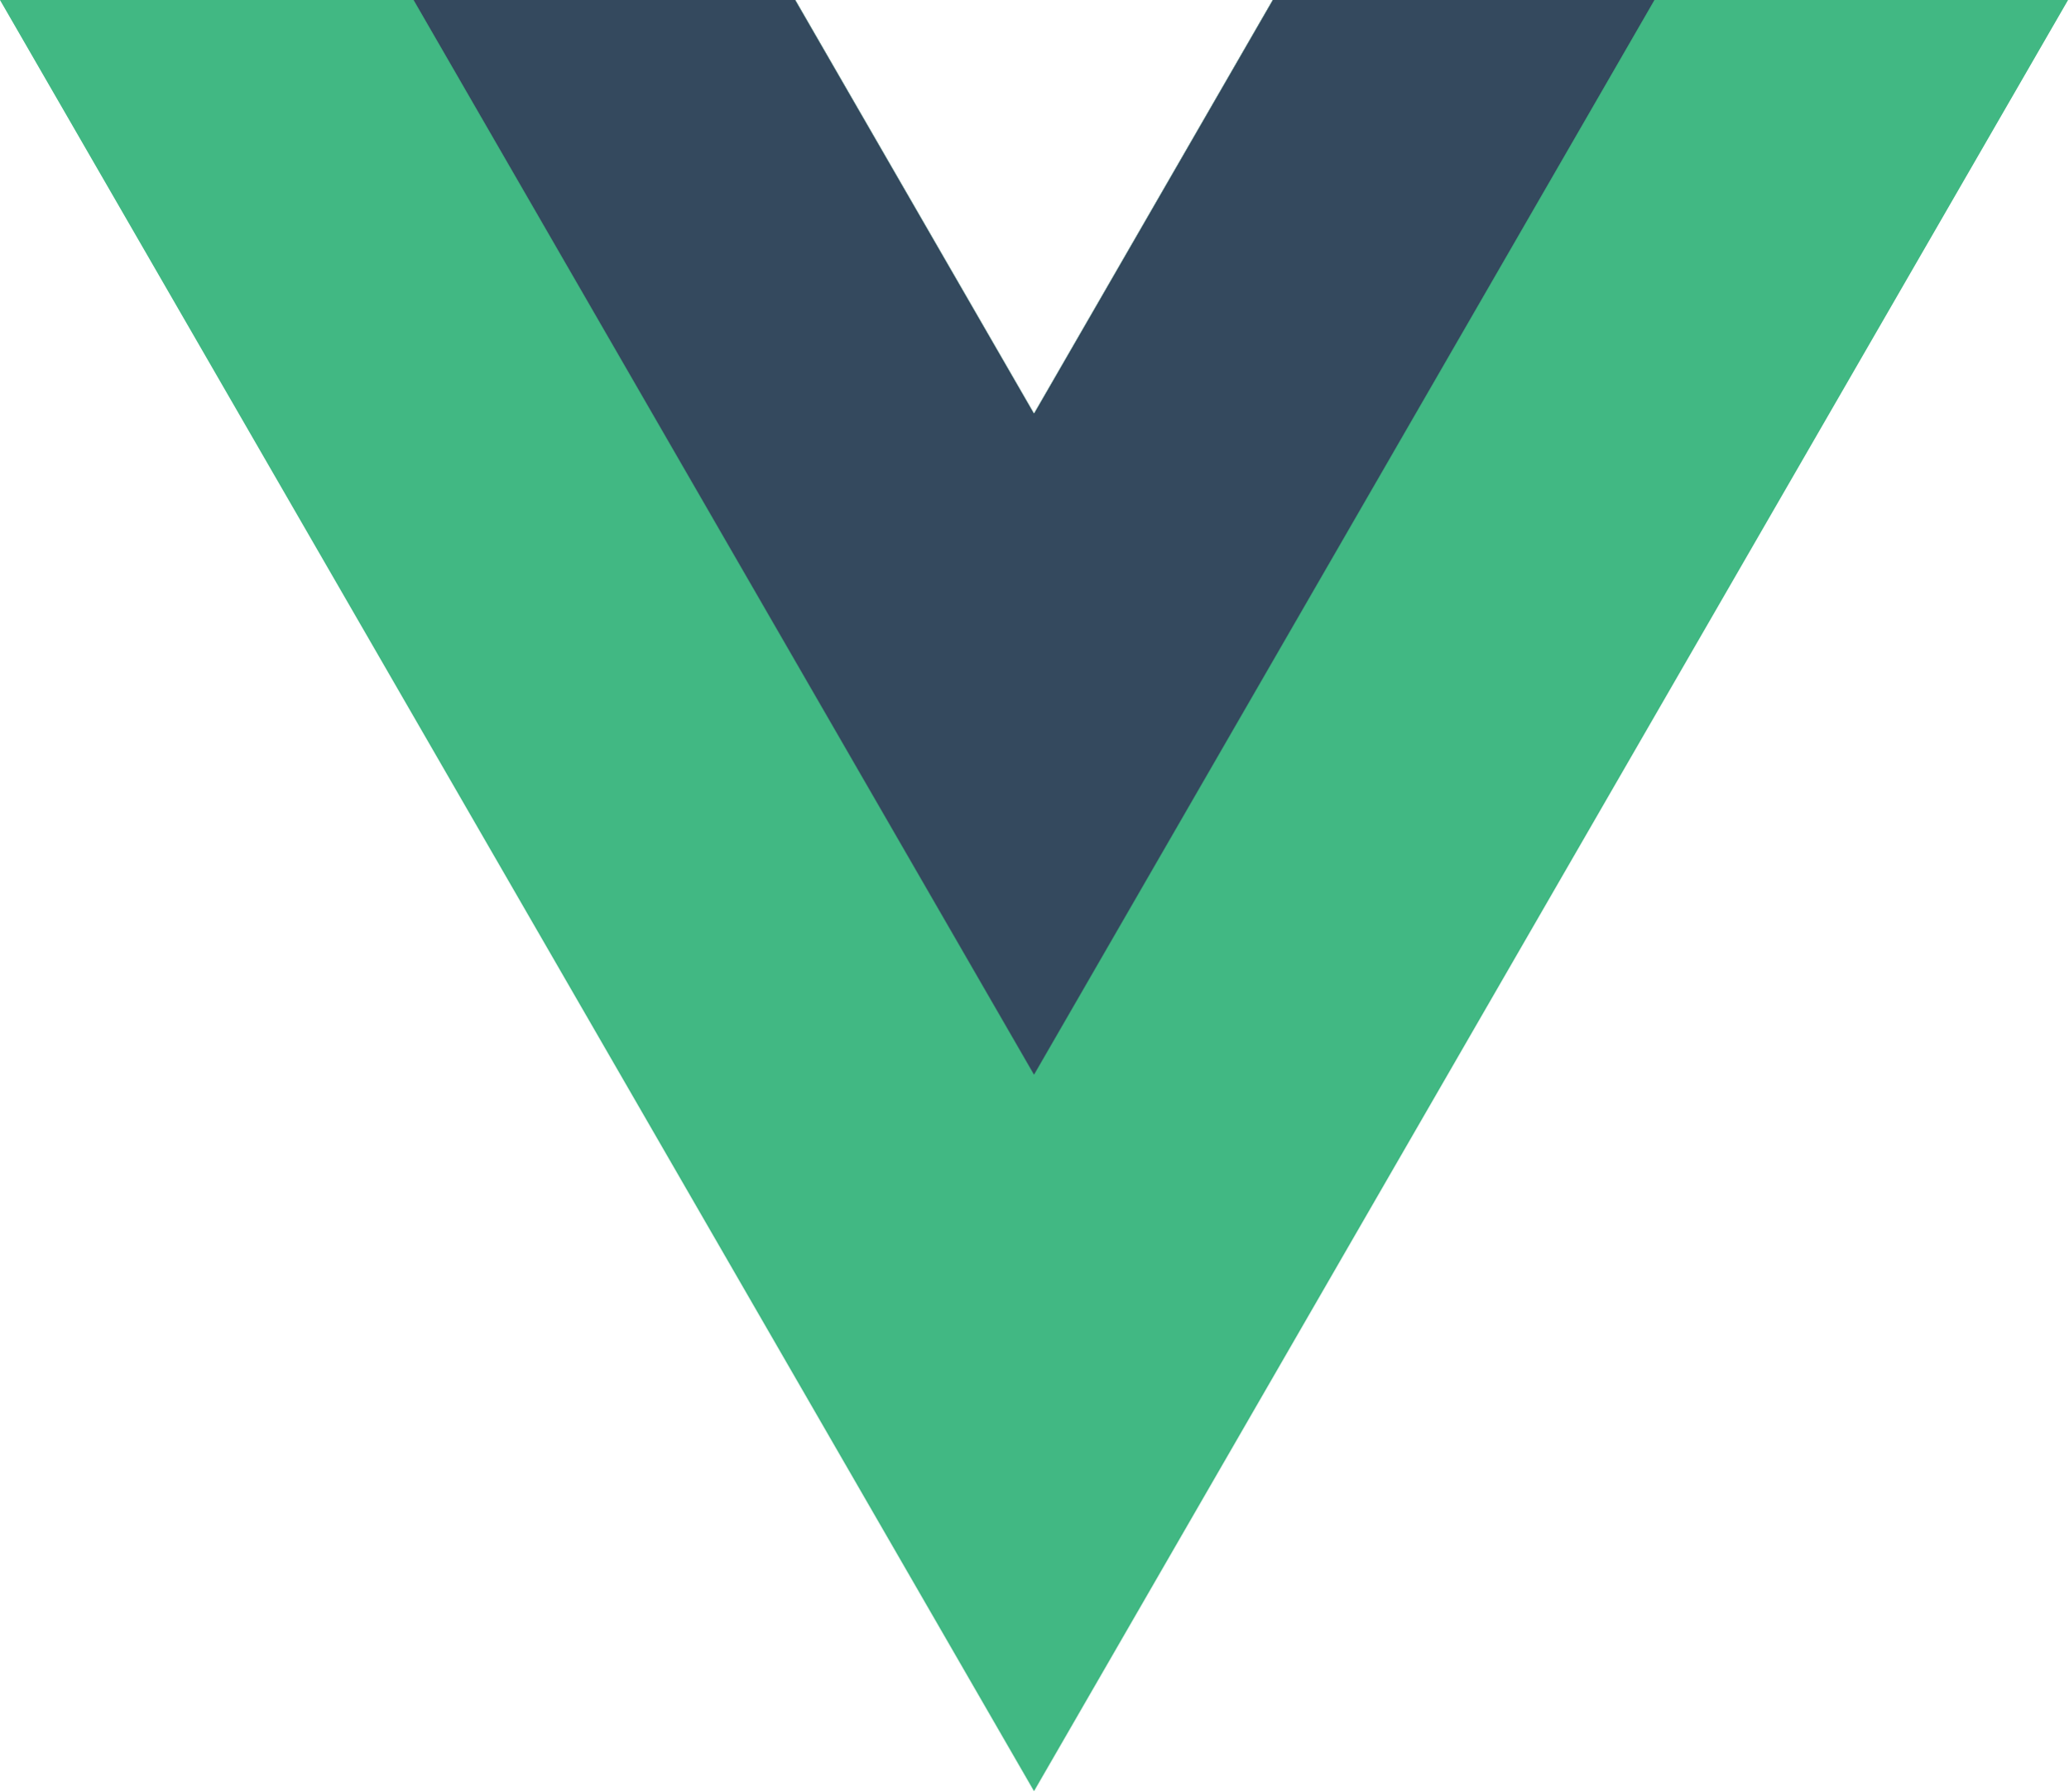
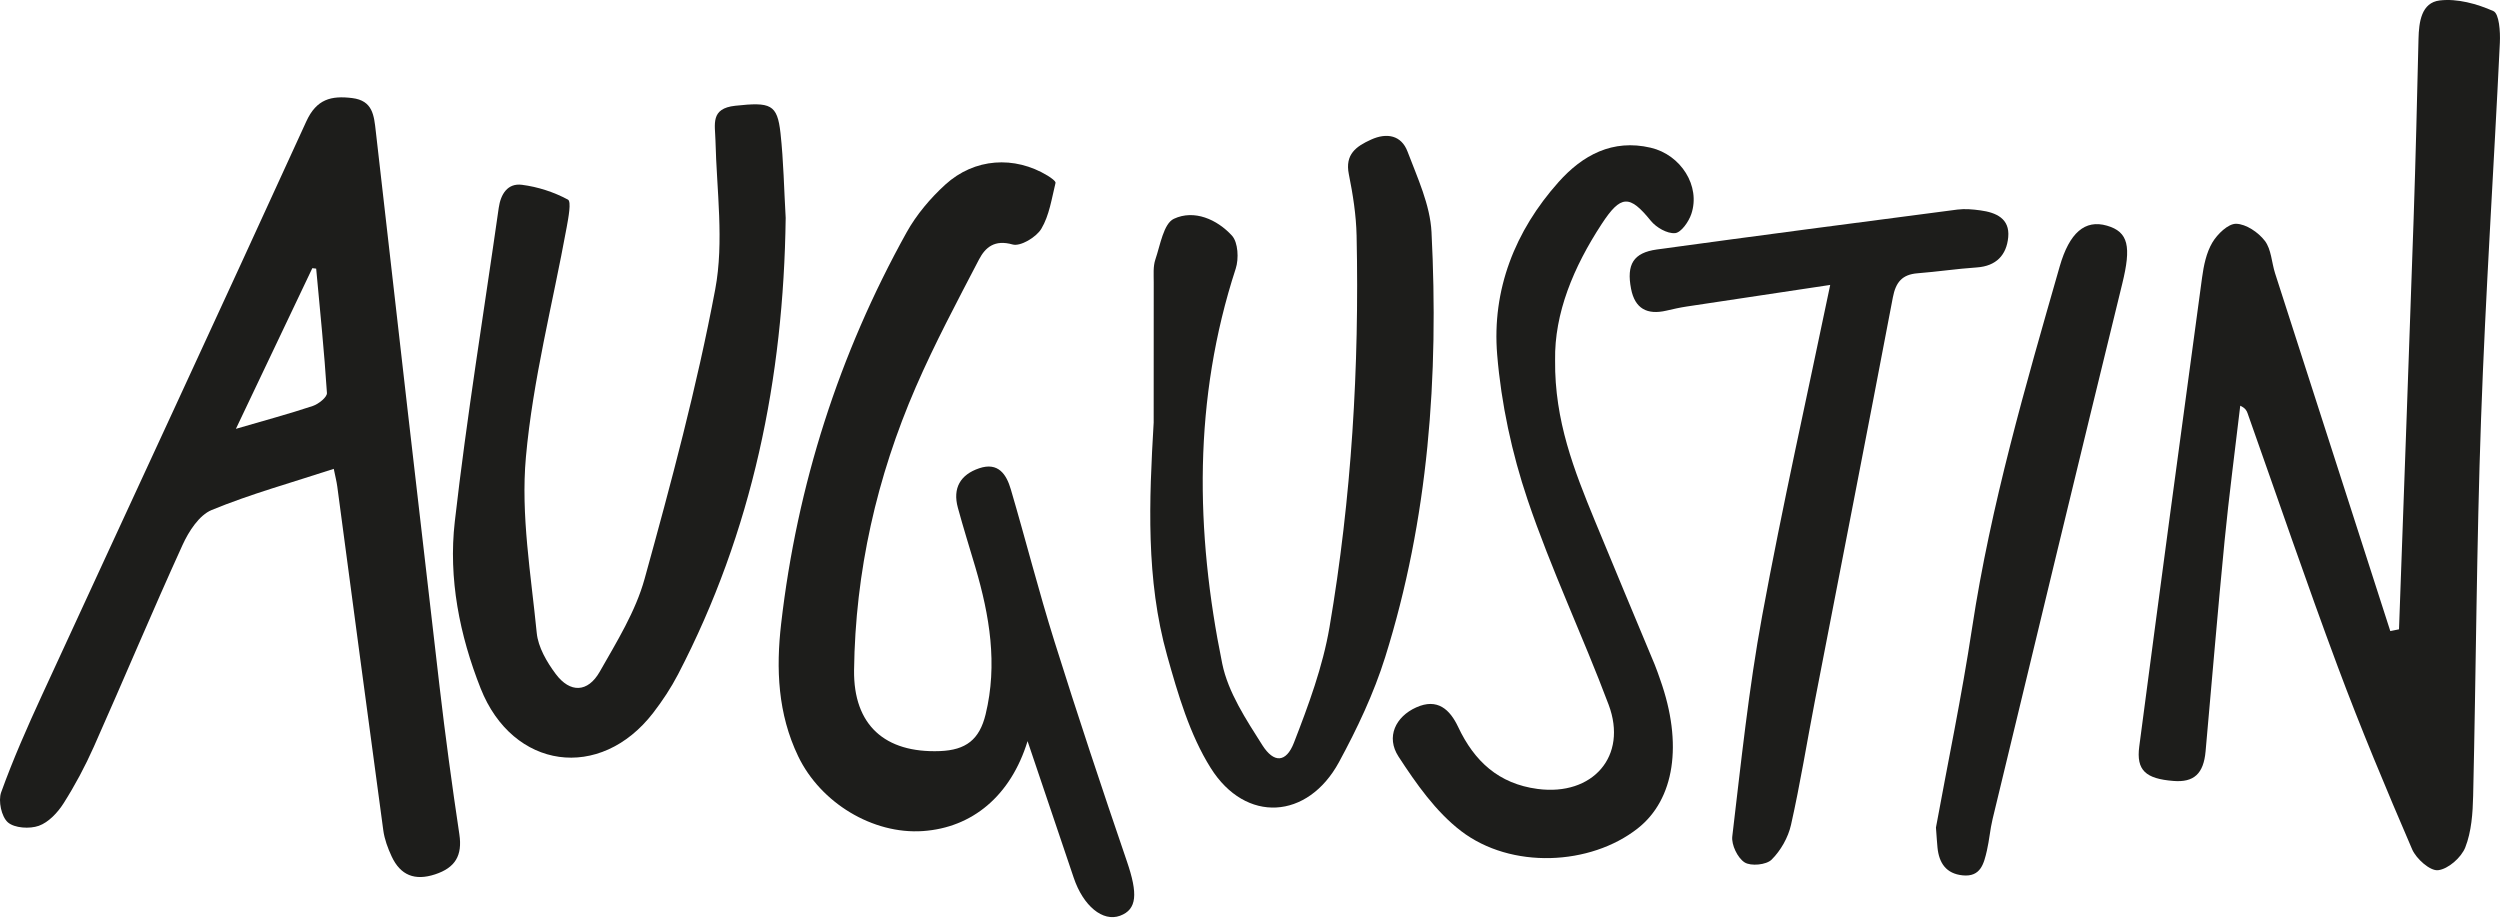
- <svg xmlns="http://www.w3.org/2000/svg" viewBox="0 0 261.76 226.69">
-   <path d="M161.096.001l-30.225 52.351L100.647.001H-.005l130.877 226.688L261.749.001z" fill="#41b883" />
-   <path d="M161.096.001l-30.225 52.351L100.647.001H52.346l78.526 136.01L209.398.001z" fill="#34495e" />
+ <svg xmlns="http://www.w3.org/2000/svg" xmlns:xlink="http://www.w3.org/1999/xlink" version="1.1" id="Ebene_1" x="0px" y="0px" width="136.295px" height="50px" viewBox="6.853 10 136.295 50" enable-background="new 6.853 10 136.295 50" xml:space="preserve">
+   <g>
+     <g>
+       <defs>
+         <rect id="SVGID_1_" x="6.853" y="10" width="136.295" height="50" />
+       </defs>
+       <clipPath id="SVGID_2_">
+         <use xlink:href="#SVGID_1_" overflow="visible" />
+       </clipPath>
+       <path clip-path="url(#SVGID_2_)" fill="#1D1D1B" d="M137.642,44.309c0.267-7.471,0.543-14.941,0.798-22.412    c0.111-3.257,0.187-6.515,0.265-9.773c0.022-0.926,0.154-1.981,1.16-2.1c0.951-0.112,2.027,0.182,2.923,0.581    c0.315,0.14,0.381,1.123,0.353,1.711c-0.327,6.843-0.783,13.681-1.026,20.527c-0.244,6.845-0.273,13.697-0.431,20.545    c-0.021,0.946-0.091,1.947-0.428,2.808c-0.217,0.554-0.933,1.185-1.486,1.246c-0.436,0.048-1.188-0.621-1.412-1.139    c-1.419-3.295-2.807-6.609-4.06-9.971c-1.705-4.574-3.279-9.198-4.911-13.8c-0.05-0.142-0.116-0.279-0.4-0.414    c-0.288,2.455-0.613,4.907-0.854,7.367c-0.375,3.823-0.692,7.652-1.036,11.478c-0.11,1.22-0.636,1.702-1.751,1.613    c-1.518-0.12-2.036-0.58-1.865-1.879c1.12-8.524,2.265-17.043,3.424-25.561c0.089-0.655,0.231-1.356,0.559-1.91    c0.273-0.462,0.863-1.036,1.301-1.026c0.541,0.013,1.211,0.469,1.564,0.932s0.367,1.177,0.558,1.772    c2.09,6.501,4.186,13.001,6.28,19.501C137.326,44.373,137.484,44.341,137.642,44.309" />
+     </g>
+     <g>
+       <defs>
+         <rect id="SVGID_3_" x="6.853" y="10" width="136.295" height="50" />
+       </defs>
+       <clipPath id="SVGID_4_">
+         <use xlink:href="#SVGID_3_" overflow="visible" />
+       </clipPath>
+       <path clip-path="url(#SVGID_4_)" fill="#1D1D1B" d="M19.714,33.379c1.57-0.459,2.895-0.814,4.194-1.247    c0.313-0.105,0.784-0.481,0.769-0.706c-0.146-2.264-0.379-4.522-0.587-6.781c-0.07-0.009-0.14-0.017-0.21-0.025    C22.517,27.485,21.154,30.351,19.714,33.379 M25.049,35.561c-2.326,0.761-4.545,1.374-6.657,2.244    c-0.683,0.282-1.251,1.167-1.587,1.905c-1.661,3.646-3.208,7.343-4.837,11.003c-0.474,1.065-1.028,2.105-1.653,3.088    c-0.319,0.502-0.814,1.03-1.345,1.22c-0.5,0.178-1.327,0.128-1.689-0.189c-0.349-0.306-0.533-1.168-0.366-1.633    c0.649-1.802,1.426-3.561,2.228-5.303c4.801-10.427,9.64-20.836,14.409-31.277c0.557-1.219,1.359-1.412,2.498-1.273    c1.133,0.138,1.192,0.951,1.291,1.819c1.147,10.084,2.299,20.166,3.474,30.246c0.314,2.696,0.679,5.388,1.081,8.072    c0.174,1.158-0.222,1.823-1.323,2.185c-1.106,0.364-1.889,0.052-2.369-0.979c-0.208-0.447-0.388-0.932-0.454-1.416    c-0.849-6.248-1.674-12.498-2.509-18.747C25.204,36.246,25.131,35.971,25.049,35.561" />
+     </g>
+     <g>
+       <defs>
+         <rect id="SVGID_5_" x="6.853" y="10" width="136.295" height="50" />
+       </defs>
+       <clipPath id="SVGID_6_">
+         <use xlink:href="#SVGID_5_" overflow="visible" />
+       </clipPath>
+       <path clip-path="url(#SVGID_6_)" fill="#1D1D1B" d="M62.874,50.405c-0.922,2.995-3.023,4.716-5.702,4.903    c-2.734,0.19-5.586-1.54-6.803-4.076c-1.112-2.316-1.215-4.762-0.929-7.235c0.872-7.556,3.146-14.677,6.838-21.326    c0.536-0.965,1.292-1.859,2.11-2.606c1.596-1.453,3.774-1.583,5.577-0.49c0.171,0.103,0.456,0.305,0.433,0.398    c-0.209,0.852-0.338,1.772-0.775,2.501c-0.276,0.46-1.138,0.975-1.563,0.855c-0.978-0.278-1.485,0.148-1.837,0.823    c-1.192,2.291-2.412,4.576-3.439,6.942c-2.134,4.914-3.302,10.073-3.369,15.439c-0.037,2.994,1.675,4.528,4.679,4.415    c1.421-0.054,2.157-0.626,2.492-2.001c0.665-2.731,0.217-5.39-0.559-8.024c-0.319-1.08-0.658-2.156-0.953-3.243    c-0.292-1.069,0.133-1.803,1.166-2.152c1.037-0.349,1.481,0.334,1.72,1.147c0.812,2.76,1.519,5.552,2.38,8.295    c1.26,4.016,2.588,8.012,3.951,11.995c0.598,1.75,0.56,2.615-0.376,2.96c-0.938,0.346-2.004-0.529-2.525-2.071    C64.581,55.459,63.772,53.064,62.874,50.405" />
+     </g>
+     <g>
+       <defs>
+         <rect id="SVGID_7_" x="6.853" y="10" width="136.295" height="50" />
+       </defs>
+       <clipPath id="SVGID_8_">
+         <use xlink:href="#SVGID_7_" overflow="visible" />
+       </clipPath>
+       <path clip-path="url(#SVGID_8_)" fill="#1D1D1B" d="M49.687,21.878c-0.113,8.74-1.811,17.091-5.869,24.888    c-0.383,0.736-0.849,1.441-1.356,2.099c-2.888,3.744-7.654,3.091-9.406-1.336c-1.149-2.905-1.763-5.993-1.409-9.088    c0.652-5.717,1.584-11.403,2.395-17.103c0.107-0.755,0.485-1.363,1.266-1.263c0.865,0.111,1.745,0.396,2.509,0.808    c0.193,0.104,0.024,0.989-0.068,1.499c-0.763,4.181-1.847,8.331-2.225,12.544c-0.284,3.153,0.277,6.392,0.591,9.58    c0.076,0.777,0.549,1.586,1.033,2.235c0.786,1.053,1.753,1.022,2.404-0.125c0.925-1.629,1.952-3.28,2.443-5.058    c1.443-5.219,2.851-10.466,3.85-15.781c0.491-2.613,0.077-5.403,0.014-8.111c-0.021-0.901-0.29-1.754,1.083-1.901    c1.921-0.207,2.287-0.089,2.462,1.491C49.572,18.789,49.597,20.337,49.687,21.878" />
+     </g>
+     <g>
+       <defs>
+         <rect id="SVGID_9_" x="6.853" y="10" width="136.295" height="50" />
+       </defs>
+       <clipPath id="SVGID_10_">
+         <use xlink:href="#SVGID_9_" overflow="visible" />
+       </clipPath>
+       <path clip-path="url(#SVGID_10_)" fill="#1D1D1B" d="M69.749,33.036c0-2.549-0.003-5.097,0.003-7.646    c0.001-0.417-0.04-0.863,0.09-1.245c0.268-0.787,0.445-1.953,1.01-2.217c1.102-0.518,2.35,0.029,3.164,0.917    c0.337,0.368,0.382,1.262,0.206,1.801c-2.319,7.115-2.207,14.323-0.735,21.536c0.321,1.568,1.303,3.047,2.183,4.438    c0.635,1.002,1.305,0.959,1.726-0.129c0.793-2.044,1.571-4.144,1.938-6.292c1.205-7.059,1.631-14.192,1.478-21.353    c-0.024-1.119-0.201-2.247-0.423-3.347c-0.22-1.089,0.401-1.52,1.212-1.888c0.865-0.393,1.652-0.234,1.987,0.65    c0.542,1.43,1.233,2.908,1.308,4.394c0.399,7.848-0.16,15.629-2.527,23.175c-0.62,1.977-1.526,3.892-2.517,5.719    c-1.7,3.132-5.085,3.359-6.994,0.319c-1.146-1.824-1.784-4.021-2.375-6.128C69.317,41.587,69.499,37.299,69.749,33.036" />
+     </g>
+     <g>
+       <defs>
+         <rect id="SVGID_11_" x="6.853" y="10" width="136.295" height="50" />
+       </defs>
+       <clipPath id="SVGID_12_">
+         <use xlink:href="#SVGID_11_" overflow="visible" />
+       </clipPath>
+       <path clip-path="url(#SVGID_12_)" fill="#1D1D1B" d="M91.634,29.64c-0.035,3.306,1.048,6.024,2.16,8.732    c1.078,2.625,2.181,5.24,3.27,7.86c0.112,0.269,0.203,0.547,0.301,0.823c1.245,3.5,0.785,6.531-1.232,8.112    c-2.577,2.022-6.891,2.234-9.628,0.138c-1.373-1.052-2.447-2.582-3.407-4.057c-0.698-1.072-0.16-2.177,0.964-2.682    c1.162-0.523,1.838,0.115,2.289,1.071c0.879,1.864,2.204,3.093,4.326,3.374c3.007,0.398,4.932-1.78,3.875-4.593    c-1.408-3.748-3.138-7.382-4.417-11.171c-0.857-2.539-1.439-5.24-1.659-7.909c-0.293-3.541,0.97-6.753,3.352-9.419    c1.306-1.461,2.937-2.352,5.017-1.866c1.651,0.386,2.73,2.092,2.215,3.615c-0.142,0.421-0.555,1.013-0.886,1.042    c-0.427,0.037-1.027-0.308-1.323-0.674c-1.157-1.428-1.633-1.421-2.677,0.175C92.636,24.563,91.591,27.074,91.634,29.64" />
+     </g>
+     <g>
+       <defs>
+         <rect id="SVGID_13_" x="6.853" y="10" width="136.295" height="50" />
+       </defs>
+       <clipPath id="SVGID_14_">
+         <use xlink:href="#SVGID_13_" overflow="visible" />
+       </clipPath>
+       <path clip-path="url(#SVGID_14_)" fill="#1D1D1B" d="M106.632,25.534c-2.575,0.387-5.203,0.779-7.83,1.178    c-0.37,0.056-0.737,0.139-1.103,0.224c-1.044,0.243-1.716-0.105-1.925-1.197c-0.253-1.32,0.123-1.961,1.412-2.138    c5.459-0.749,10.922-1.464,16.385-2.176c0.408-0.052,0.837-0.012,1.248,0.044c0.852,0.116,1.614,0.441,1.518,1.463    c-0.09,0.97-0.653,1.576-1.713,1.648c-1.08,0.073-2.153,0.234-3.233,0.319c-0.837,0.066-1.186,0.488-1.343,1.314    c-1.395,7.337-2.833,14.666-4.251,21.999c-0.435,2.253-0.798,4.522-1.302,6.759c-0.155,0.687-0.561,1.403-1.059,1.896    c-0.288,0.285-1.128,0.367-1.47,0.149c-0.384-0.244-0.727-0.959-0.672-1.419c0.477-4.016,0.897-8.049,1.628-12.022    C104.023,37.592,105.361,31.654,106.632,25.534" />
+     </g>
+     <g>
+       <defs>
+         <rect id="SVGID_15_" x="6.853" y="10" width="136.295" height="50" />
+       </defs>
+       <clipPath id="SVGID_16_">
+         <use xlink:href="#SVGID_15_" overflow="visible" />
+       </clipPath>
+       <path clip-path="url(#SVGID_16_)" fill="#1D1D1B" d="M112.397,55.116c0.624-3.412,1.402-7.132,1.971-10.885    c1.02-6.71,2.912-13.198,4.774-19.699c0.53-1.849,1.381-2.574,2.575-2.23c1.186,0.342,1.33,1.15,0.84,3.153    c-2.383,9.727-4.724,19.463-7.072,29.198c-0.136,0.566-0.179,1.155-0.311,1.722c-0.164,0.702-0.334,1.446-1.318,1.348    c-0.904-0.09-1.291-0.673-1.375-1.516C112.456,55.959,112.442,55.709,112.397,55.116" />
+     </g>
+   </g>
</svg>
